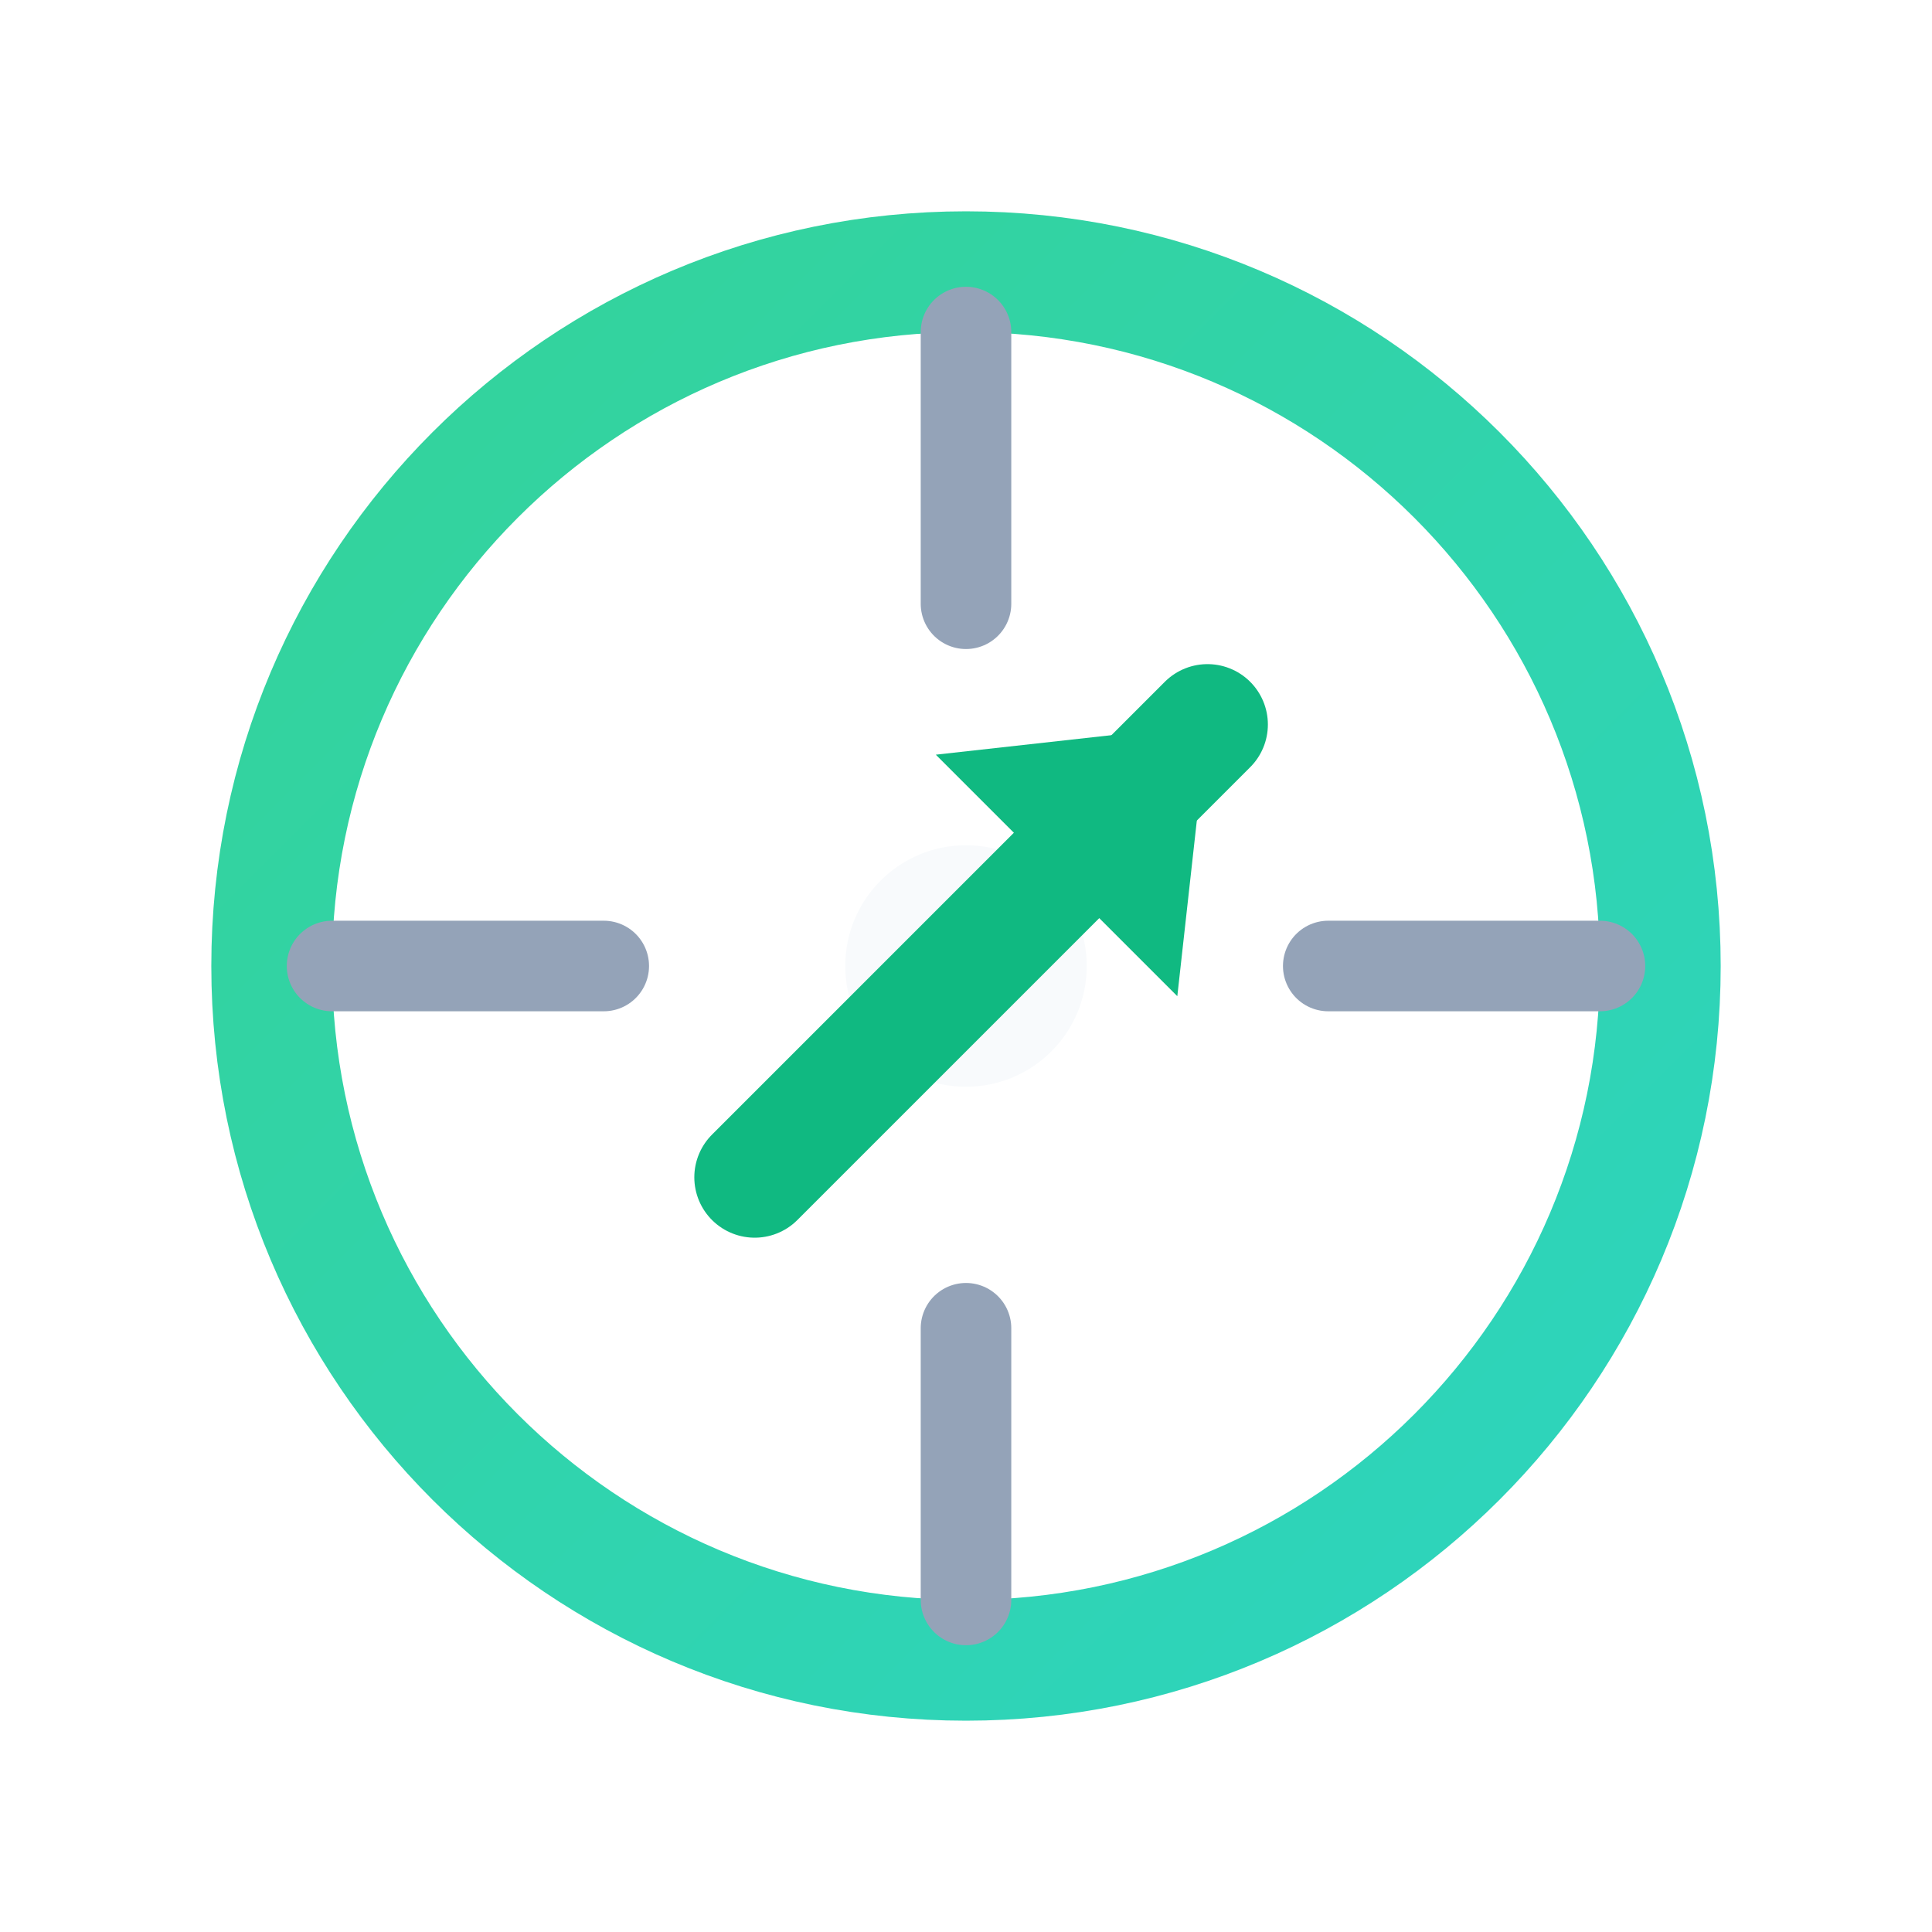
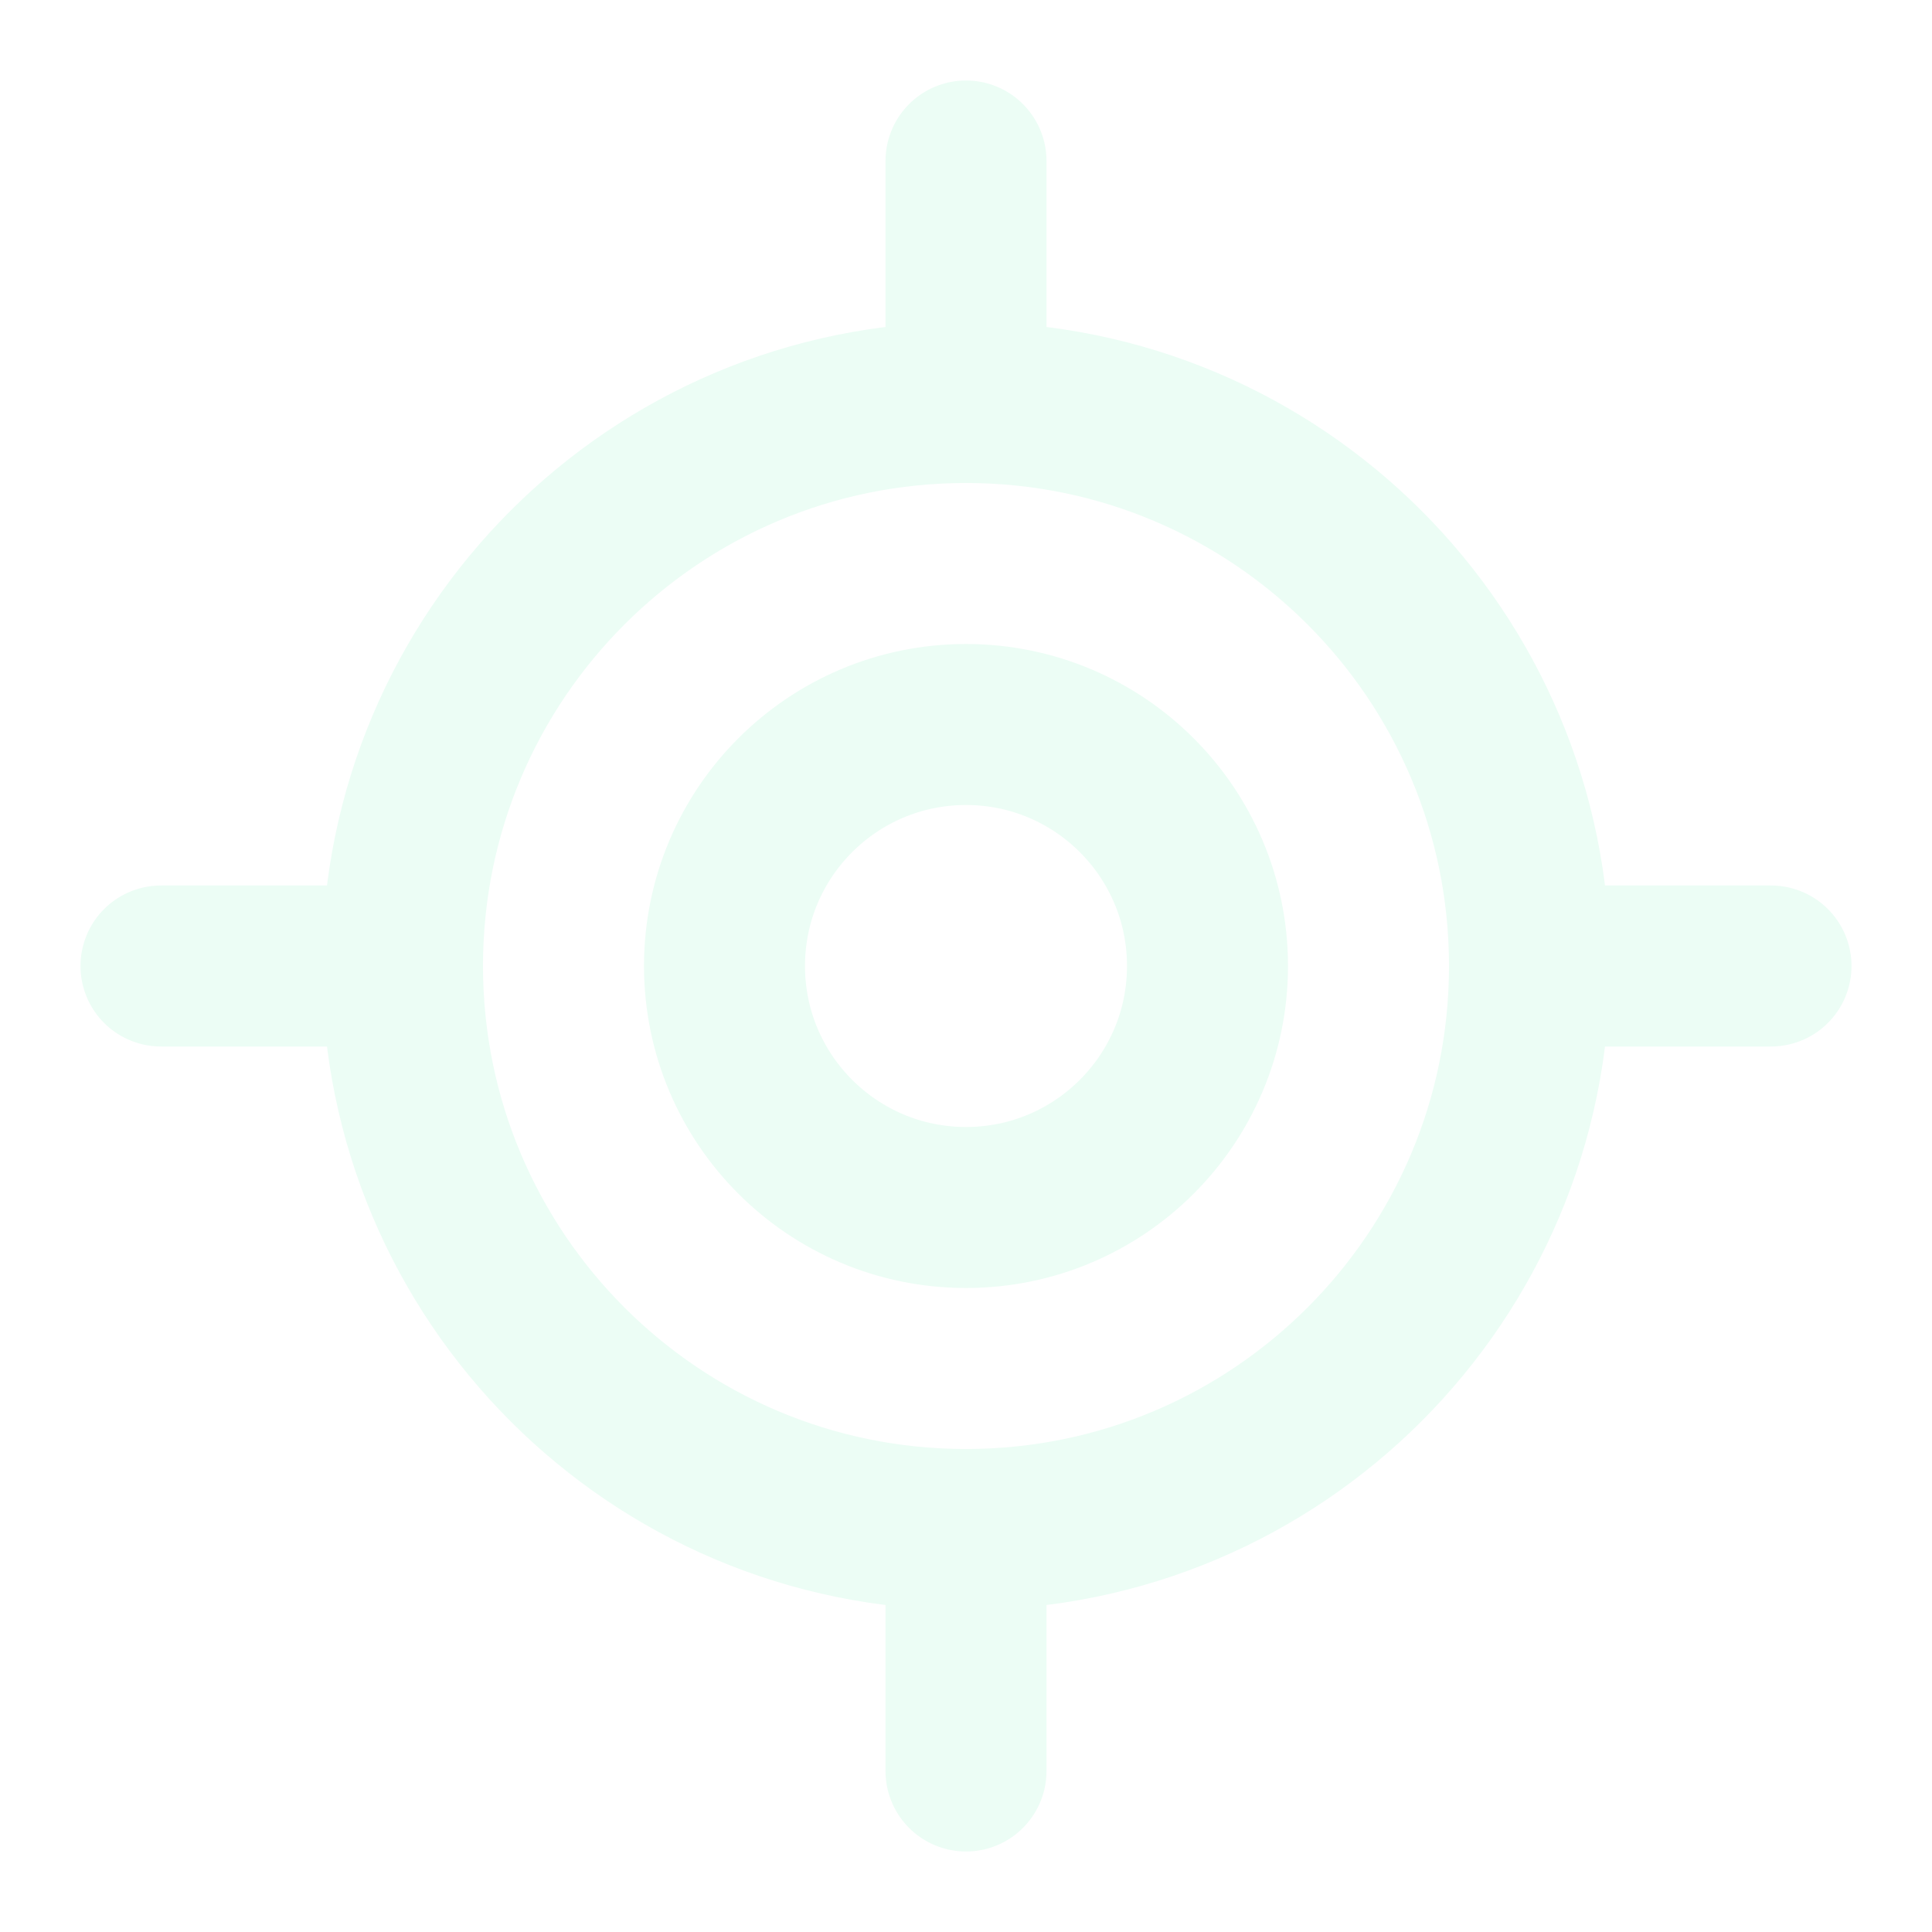
- <svg xmlns="http://www.w3.org/2000/svg" width="64" height="64" viewBox="0 0 64 64">
-   <defs>
-     <linearGradient id="ring" x1="0" y1="0" x2="1" y2="1">
-       <stop offset="0%" stop-color="#34D399" />
-       <stop offset="100%" stop-color="#2DD4BF" />
-     </linearGradient>
-   </defs>
-   <circle cx="32" cy="32" r="23" fill="none" stroke="url(#ring)" stroke-width="4" />
-   <circle cx="32" cy="32" r="4" fill="#F8FAFC" />
-   <path d="M32 11V20M53 32H44M32 53V44M11 32H20" stroke="#94A3B8" stroke-width="3" stroke-linecap="round" />
-   <path d="M25 39L40 24" stroke="#10B981" stroke-width="4" stroke-linecap="round" />
-   <path d="M40 24L39 33L31 25Z" fill="#10B981" />
+ <svg xmlns="http://www.w3.org/2000/svg" width="64" height="64" viewBox="0 0 24 24" fill="none" stroke="#ECFDF5" stroke-width="2" stroke-linecap="round" stroke-linejoin="round">
+   <line x1="2" x2="5" y1="12" y2="12" />
+   <line x1="19" x2="22" y1="12" y2="12" />
+   <line x1="12" x2="12" y1="2" y2="5" />
+   <line x1="12" x2="12" y1="19" y2="22" />
+   <circle cx="12" cy="12" r="7" />
+   <circle cx="12" cy="12" r="3" />
</svg>
